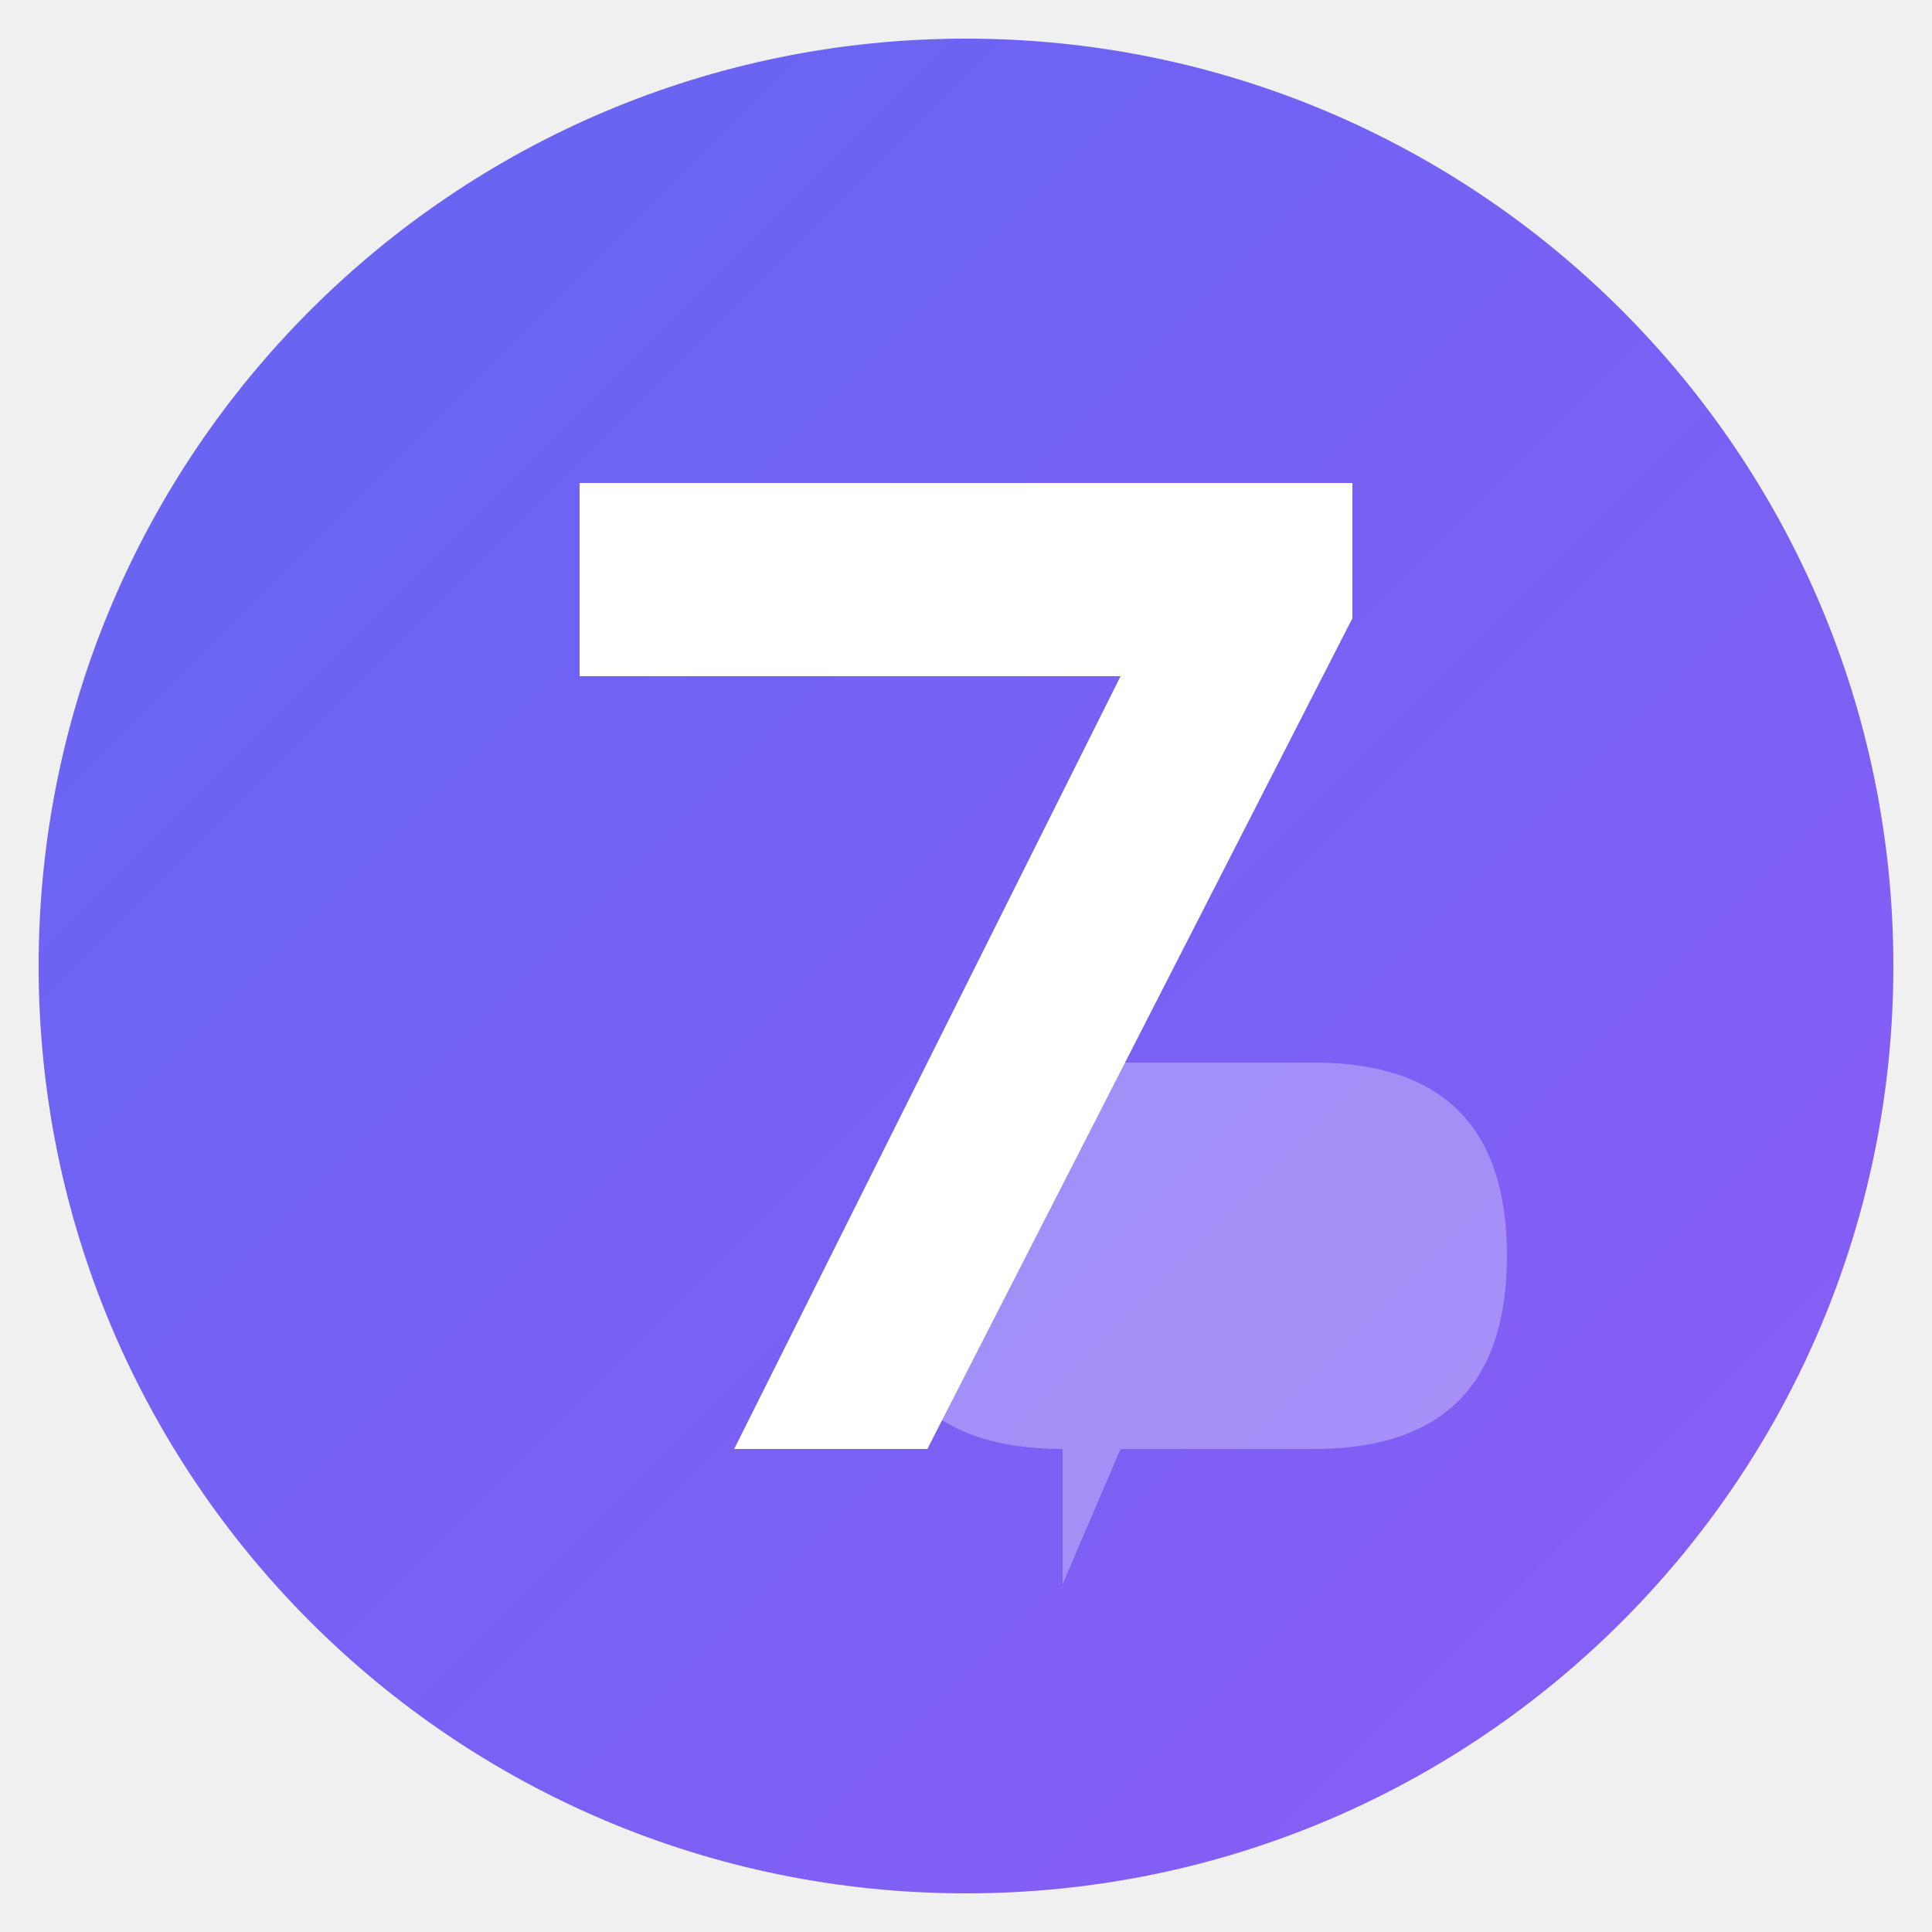
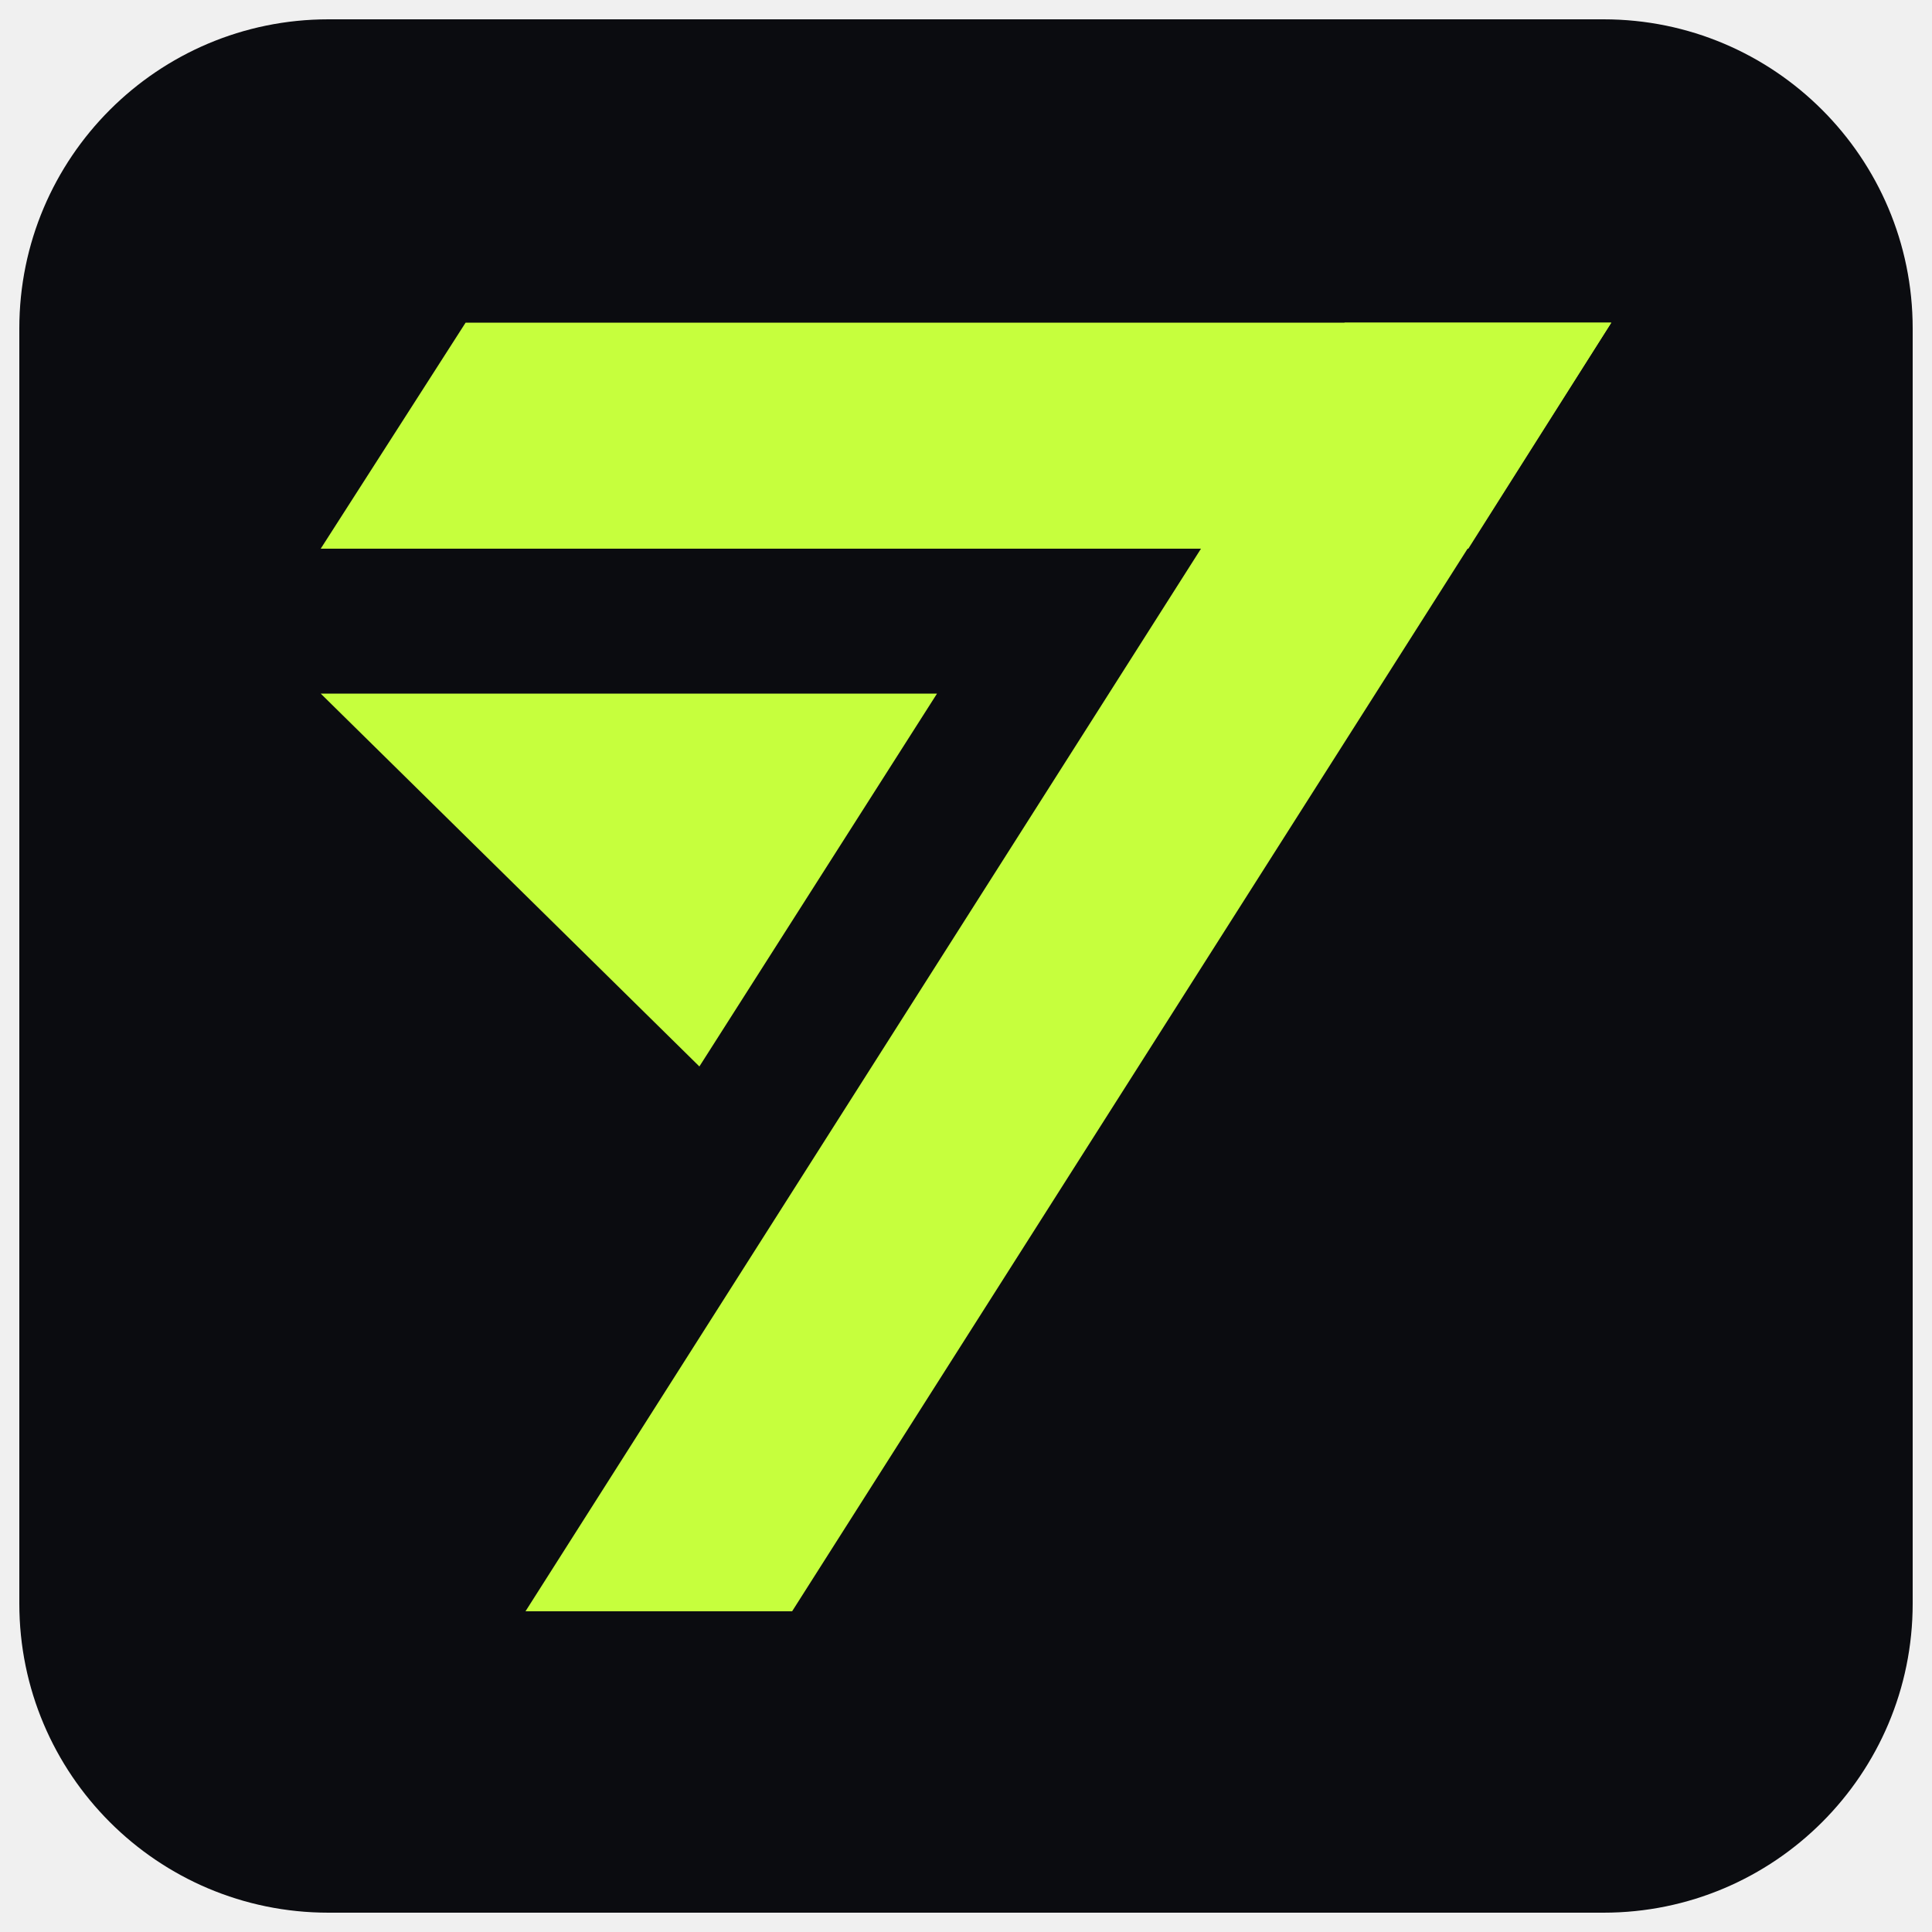
<svg xmlns="http://www.w3.org/2000/svg" viewBox="0 0 100 100" width="100" height="100">
-   <defs>
-     <linearGradient id="brandGradient" x1="0%" y1="0%" x2="100%" y2="100%">
-       <stop offset="0%" style="stop-color:#6366f1;stop-opacity:1" />
-       <stop offset="100%" style="stop-color:#8b5cf6;stop-opacity:1" />
-     </linearGradient>
-   </defs>
-   <circle cx="50" cy="50" r="48" fill="url(#brandGradient)" />
-   <path d="M30 25 L70 25 L70 32 L48 75 L38 75 L58 35 L30 35 Z" fill="white" />
-   <path d="M68 55 Q78 55 78 65 Q78 75 68 75 L58 75 L55 82 L55 75 Q45 75 45 65 Q45 55 55 55 Z" fill="white" opacity="0.3" />
+   <rect x="1" y="1" width="98" height="98" rx="16" ry="16" fill="#0B0C10" />
+   <polygon points="16.6,28.4 24.1,16.7 83.4,16.7 76.0,28.4" fill="#C6FF3D" />
+   <polygon points="48.5,35.9 36.2,55.2 16.6,35.9" fill="#C6FF3D" />
+   <polygon points="27.2,83.4 69.6,16.7 83.4,16.7 41.0,83.4" fill="#C6FF3D" />
</svg>
